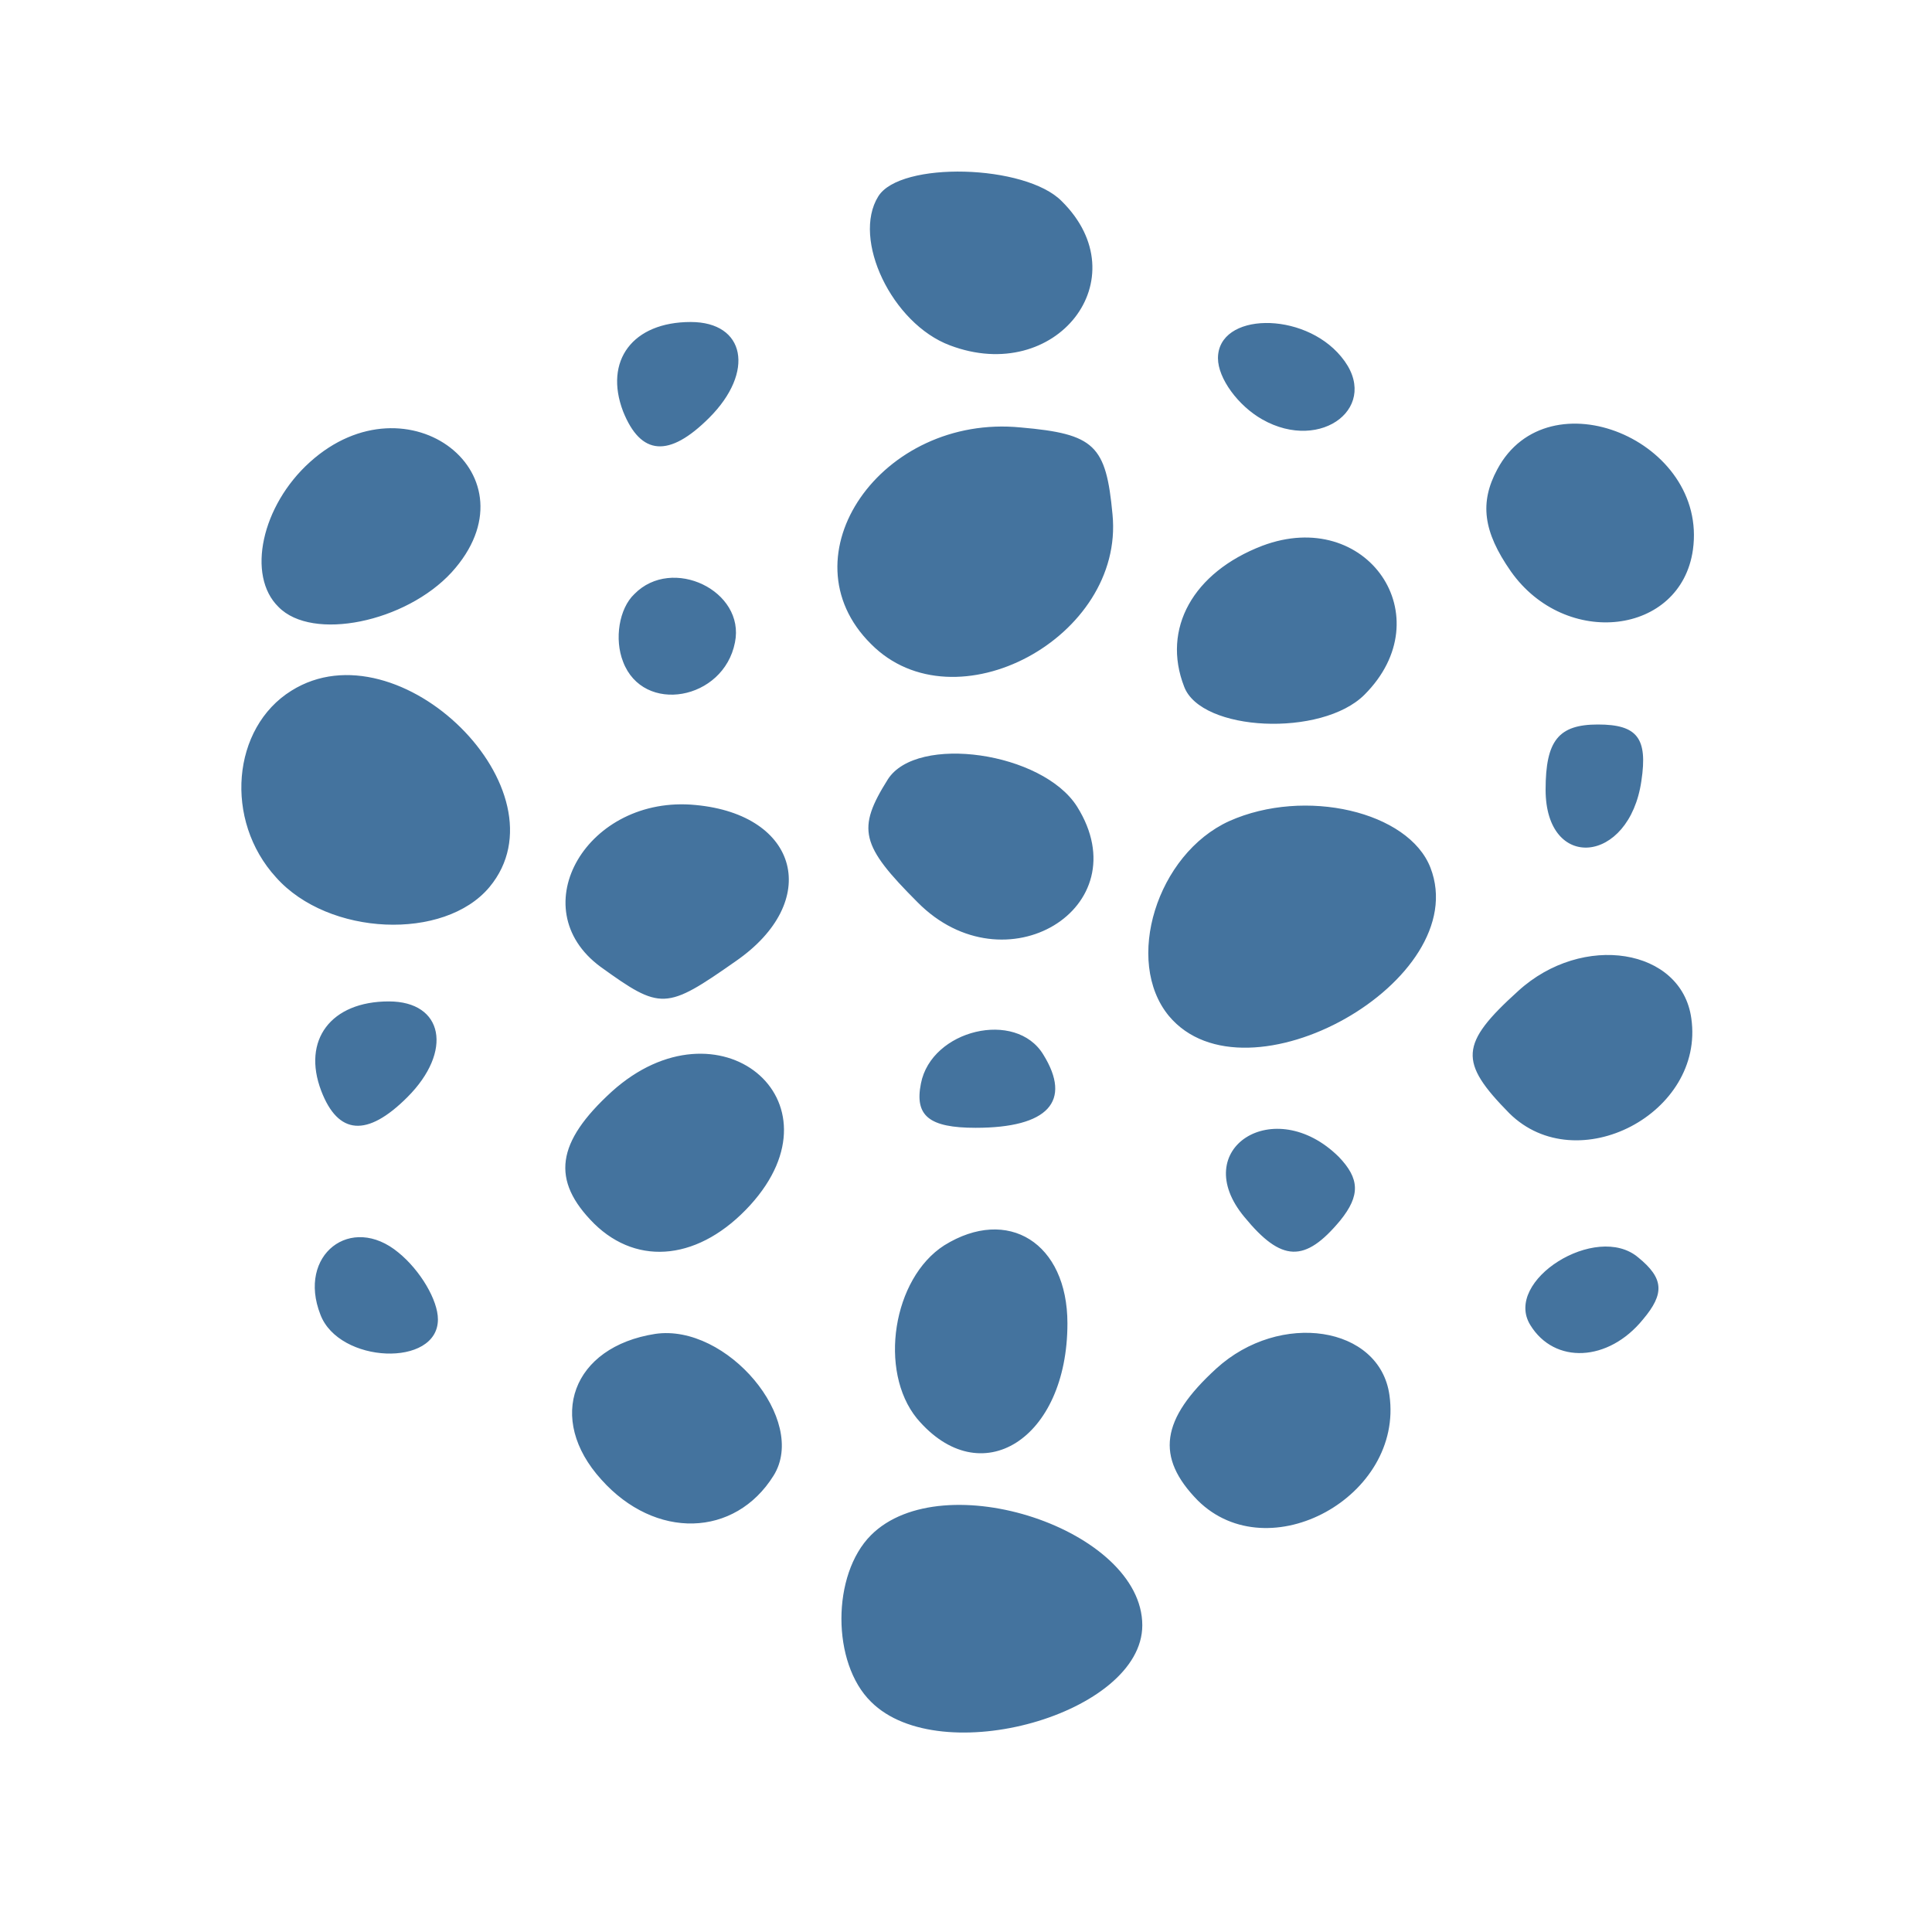
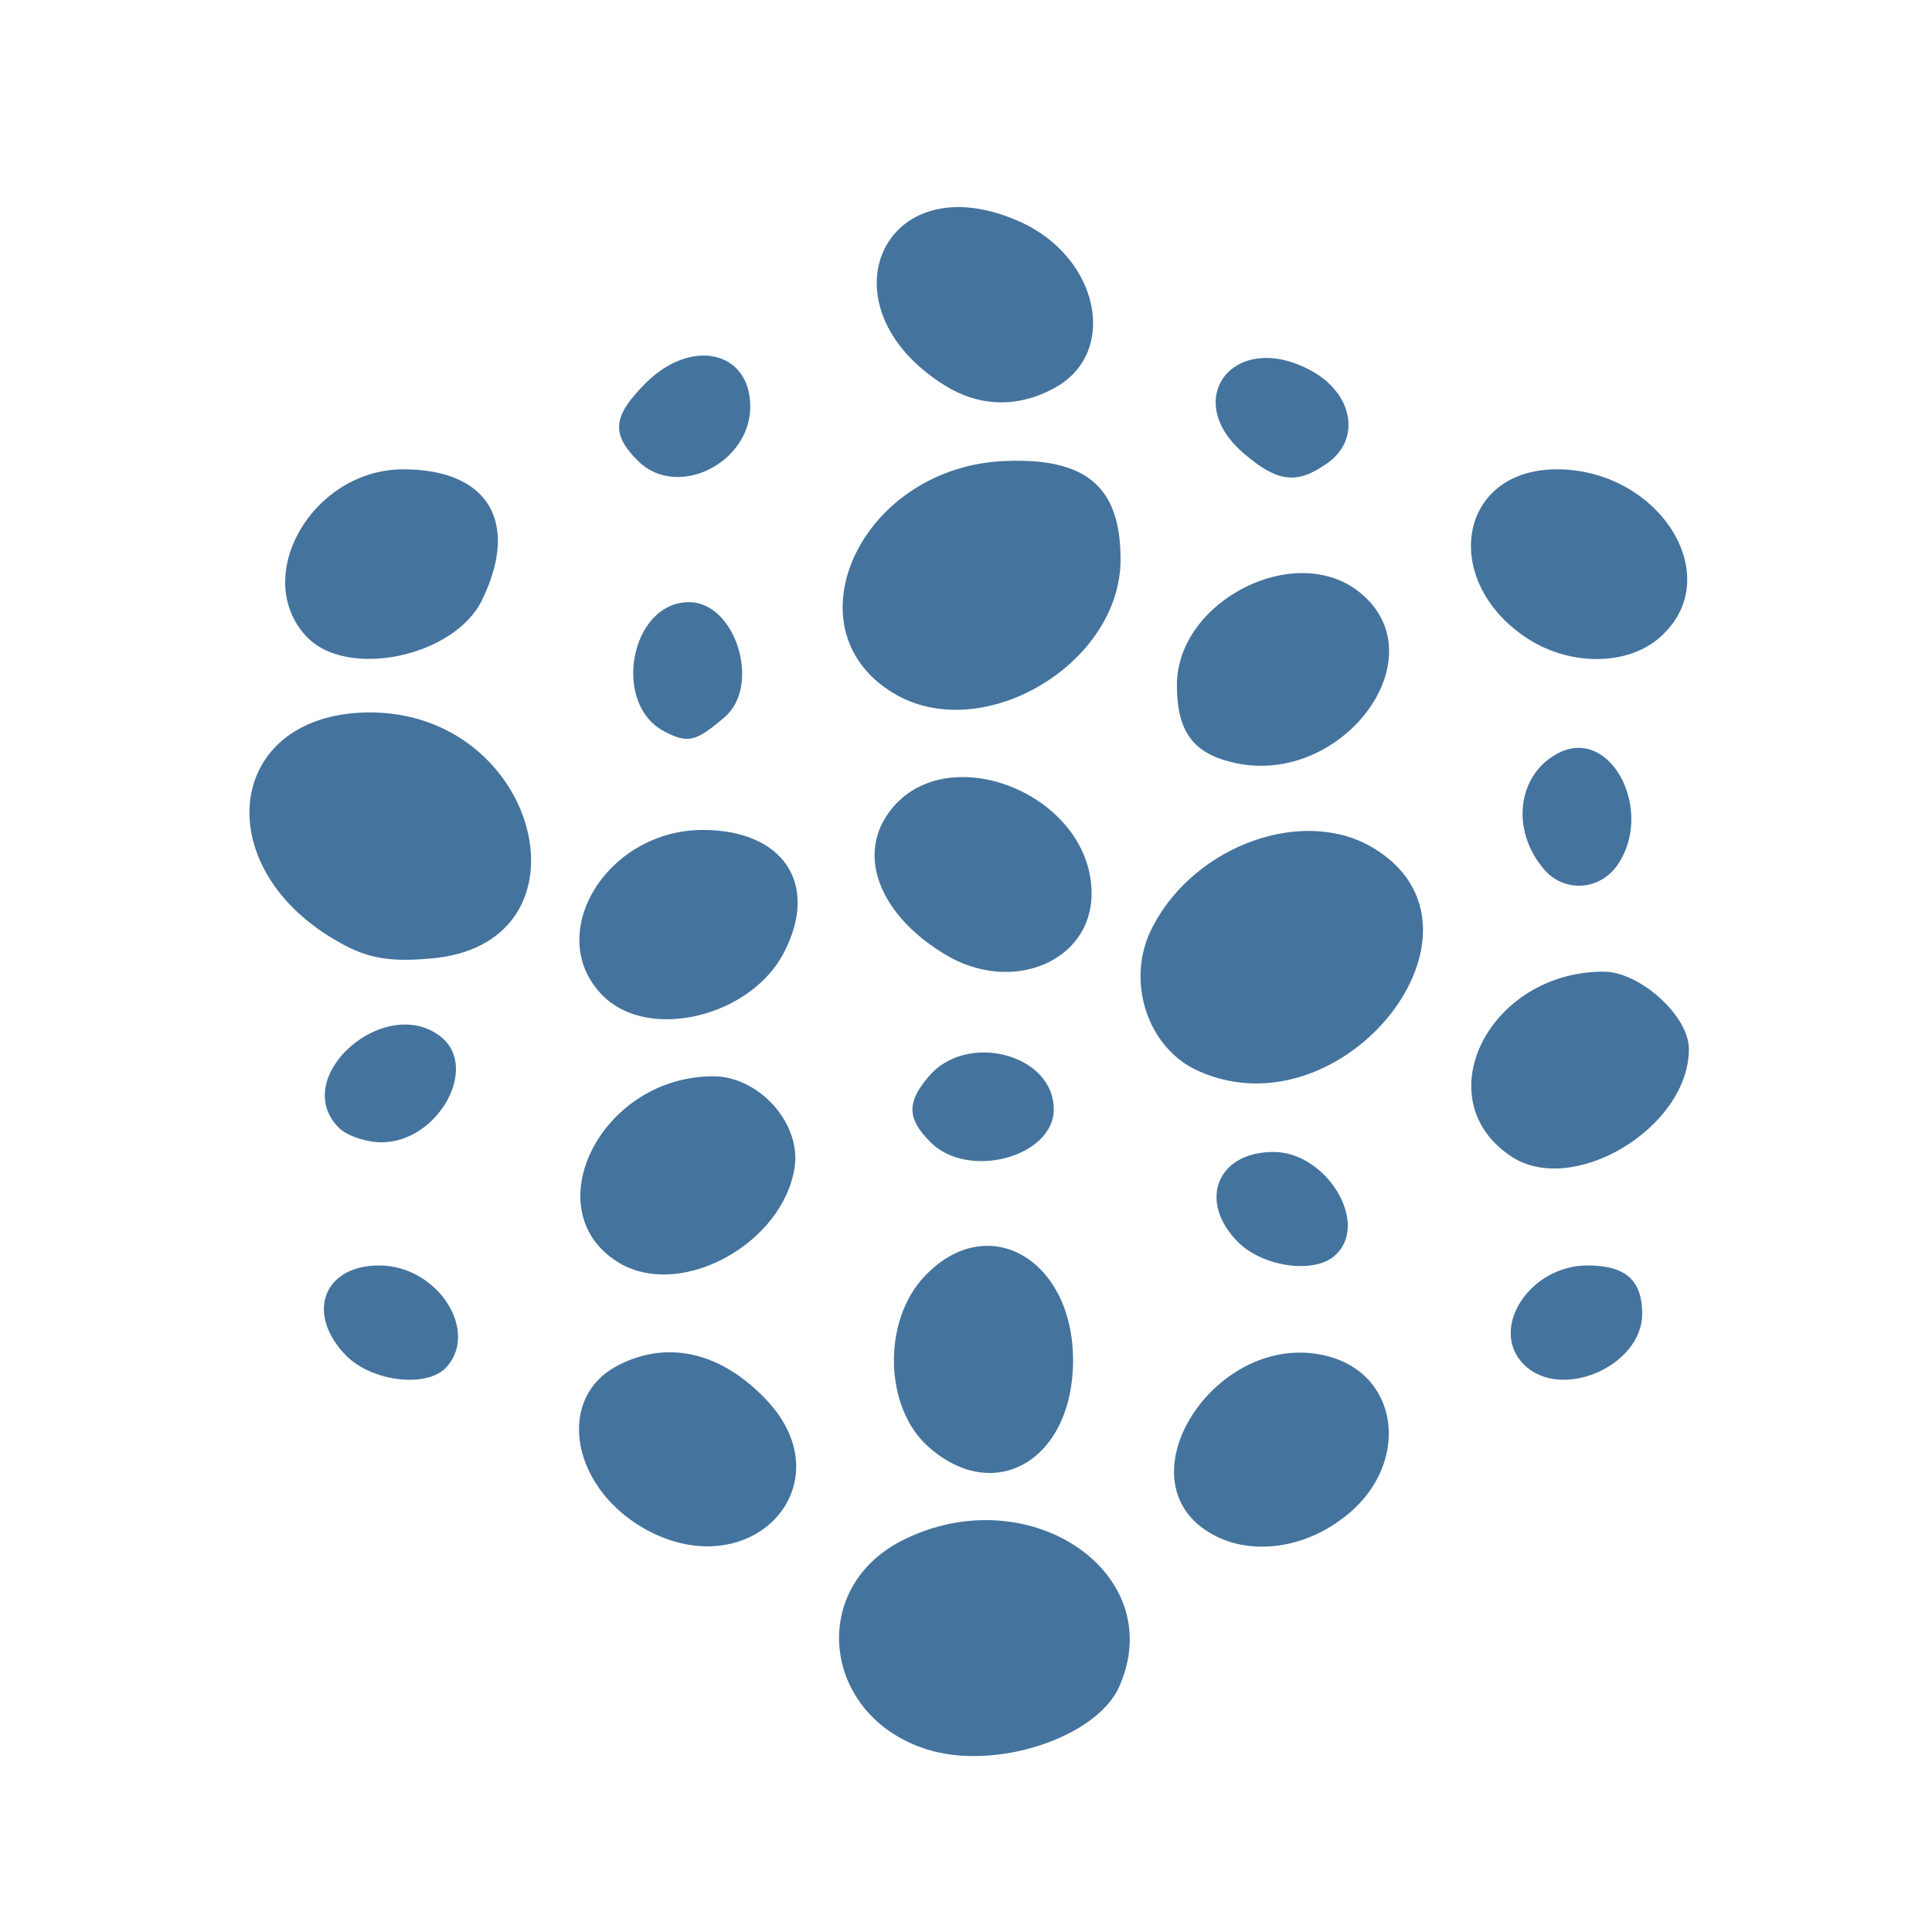
<svg xmlns="http://www.w3.org/2000/svg" viewBox="0 0 24 24">
-   <path fill="#44739e" fill-rule="evenodd" d="M10.82,21.14C10.33,20.66 10.33,19.56 10.82,19.07C11.71,18.18 14.19,19.00 14.19,20.19C14.19,21.29 11.68,22.00 10.82,21.14ZM7.47,18.38C6.78,17.62 7.11,16.73 8.14,16.57C9.03,16.44 10.04,17.64 9.61,18.33C9.13,19.10 8.14,19.13 7.47,18.38ZM14.88,18.64C14.35,18.10 14.42,17.63 15.11,17.00C15.90,16.28 17.14,16.47 17.26,17.33C17.44,18.59 15.76,19.51 14.88,18.64ZM11.39,17.62C10.91,17.03 11.09,15.88 11.73,15.47C12.52,14.98 13.26,15.44 13.26,16.44C13.26,17.88 12.18,18.56 11.39,17.62ZM3.98,16.33C3.69,15.59 4.36,15.07 4.95,15.56C5.22,15.78 5.44,16.15 5.44,16.39C5.44,16.99 4.21,16.94 3.98,16.33ZM19.01,16.46C18.67,15.91 19.83,15.18 20.35,15.62C20.67,15.88 20.68,16.07 20.41,16.39C19.98,16.92 19.31,16.95 19.01,16.46ZM7.38,15.20C6.84,14.66 6.91,14.19 7.60,13.56C8.92,12.37 10.51,13.66 9.32,14.97C8.70,15.65 7.93,15.74 7.38,15.20ZM15.46,15.12C14.75,14.27 15.83,13.58 16.63,14.37C16.89,14.64 16.90,14.85 16.65,15.16C16.21,15.69 15.92,15.68 15.46,15.12ZM18.75,13.83C18.12,13.19 18.13,12.97 18.86,12.31C19.66,11.58 20.89,11.78 21.01,12.65C21.18,13.83 19.59,14.66 18.75,13.83ZM3.99,13.55C3.75,12.92 4.11,12.44 4.83,12.44C5.51,12.44 5.63,13.06 5.06,13.63C4.56,14.13 4.20,14.10 3.99,13.55ZM11.44,13.46C11.57,12.79 12.62,12.54 12.96,13.10C13.32,13.68 13.02,14.01 12.12,14.01C11.54,14.01 11.36,13.86 11.44,13.46ZM14.52,12.62C13.96,11.94 14.37,10.61 15.27,10.20C16.21,9.78 17.50,10.08 17.77,10.78C18.31,12.18 15.48,13.77 14.52,12.62ZM7.46,12.01C6.47,11.28 7.30,9.87 8.64,10.00C9.93,10.12 10.21,11.20 9.14,11.94C8.27,12.55 8.21,12.55 7.46,12.01ZM11.40,11.21C10.69,10.50 10.64,10.30 11.03,9.68C11.39,9.12 12.95,9.34 13.38,10.02C14.17,11.28 12.48,12.30 11.40,11.21ZM3.43,10.90C2.78,10.19 2.88,9.04 3.62,8.58C4.96,7.74 7.07,9.83 6.08,11.02C5.52,11.69 4.08,11.63 3.43,10.90ZM19.20,9.81C19.20,9.20 19.36,9.00 19.85,9.00C20.34,9.00 20.47,9.17 20.39,9.70C20.24,10.74 19.20,10.83 19.20,9.81ZM14.71,8.53C14.43,7.81 14.82,7.11 15.68,6.78C16.98,6.29 17.92,7.66 16.95,8.63C16.42,9.16 14.92,9.09 14.71,8.53ZM7.74,8.22C7.63,7.94 7.69,7.56 7.88,7.38C8.35,6.90 9.26,7.34 9.13,7.98C8.99,8.70 7.99,8.88 7.74,8.22ZM10.82,8.00C9.72,6.91 10.95,5.14 12.68,5.31C13.60,5.39 13.74,5.53 13.82,6.39C13.97,7.92 11.86,9.05 10.82,8.00ZM3.46,7.54C3.06,7.15 3.25,6.28 3.85,5.74C5.07,4.64 6.70,5.91 5.61,7.11C5.04,7.73 3.88,7.97 3.46,7.54ZM18.77,7.10C18.42,6.60 18.38,6.24 18.60,5.83C19.23,4.65 21.22,5.47 21.03,6.83C20.88,7.89 19.45,8.06 18.77,7.10ZM7.74,5.11C7.50,4.48 7.86,4.00 8.58,4.00C9.26,4.00 9.38,4.62 8.81,5.19C8.31,5.69 7.96,5.66 7.74,5.11ZM15.68,5.21C15.38,5.04 15.13,4.70 15.13,4.45C15.13,3.88 16.19,3.86 16.66,4.43C17.17,5.04 16.42,5.63 15.68,5.21ZM11.80,4.29C11.08,4.02 10.58,2.97 10.91,2.44C11.18,2.00 12.74,2.04 13.19,2.50C14.16,3.46 13.12,4.79 11.80,4.29Z" />
+   <path fill="#44739e" fill-rule="evenodd" d="M11.51,21.73C10.22,21.32 10.03,19.74 11.20,19.14C12.77,18.34 14.54,19.54 13.90,20.96C13.61,21.59 12.36,22.00 11.51,21.73ZM8.08,19.03C7.10,18.53 6.88,17.37 7.68,16.96C8.30,16.64 8.97,16.80 9.53,17.40C10.49,18.43 9.37,19.68 8.08,19.03ZM15.01,19.03C13.93,18.36 15.09,16.56 16.42,16.83C17.42,17.03 17.55,18.25 16.64,18.89C16.13,19.26 15.47,19.32 15.01,19.03ZM11.53,17.97C10.98,17.48 10.96,16.40 11.49,15.85C12.27,15.03 13.33,15.64 13.33,16.90C13.33,18.13 12.36,18.71 11.53,17.97ZM4.31,16.85C3.79,16.33 4.01,15.72 4.71,15.72C5.44,15.72 5.97,16.55 5.53,17.00C5.28,17.24 4.63,17.16 4.31,16.85ZM18.93,16.95C18.49,16.51 19.00,15.72 19.72,15.72C20.19,15.72 20.40,15.90 20.40,16.32C20.40,16.97 19.39,17.41 18.93,16.95ZM7.73,15.71C6.61,15.09 7.44,13.37 8.86,13.37C9.43,13.37 9.96,13.96 9.87,14.51C9.72,15.44 8.50,16.12 7.73,15.71ZM15.38,15.43C14.88,14.93 15.11,14.31 15.82,14.31C16.47,14.31 17.01,15.18 16.60,15.58C16.36,15.83 15.70,15.75 15.38,15.43ZM18.75,14.35C17.71,13.63 18.51,12.07 19.92,12.07C20.37,12.07 20.98,12.62 20.98,13.03C20.98,14.02 19.51,14.89 18.75,14.35ZM11.56,14.19C11.27,13.90 11.26,13.70 11.53,13.38C12.00,12.81 13.09,13.09 13.09,13.78C13.09,14.37 12.03,14.66 11.56,14.19ZM4.21,14.01C3.58,13.38 4.80,12.32 5.49,12.89C5.95,13.28 5.43,14.19 4.74,14.19C4.55,14.19 4.31,14.11 4.21,14.01ZM14.90,13.31C14.25,13.03 13.97,12.17 14.32,11.51C14.85,10.49 16.21,10.01 17.07,10.54C18.71,11.54 16.70,14.10 14.90,13.31ZM7.49,12.37C6.74,11.62 7.53,10.31 8.73,10.31C9.73,10.31 10.18,10.98 9.74,11.83C9.33,12.63 8.06,12.94 7.49,12.37ZM11.73,11.85C10.94,11.37 10.65,10.65 11.03,10.11C11.71,9.13 13.56,9.85 13.56,11.10C13.56,11.95 12.56,12.36 11.73,11.85ZM4.24,11.72C2.57,10.81 2.78,8.88 4.56,8.85C6.73,8.82 7.45,11.77 5.31,11.91C4.84,11.95 4.56,11.90 4.24,11.72ZM19.19,10.81C18.75,10.31 18.85,9.59 19.39,9.34C20.03,9.05 20.55,10.09 20.09,10.75C19.87,11.06 19.44,11.09 19.19,10.81ZM15.27,9.46C14.81,9.34 14.62,9.07 14.62,8.51C14.62,7.47 16.08,6.72 16.88,7.35C17.91,8.16 16.64,9.83 15.27,9.46ZM8.26,9.09C7.59,8.75 7.83,7.48 8.56,7.48C9.14,7.48 9.46,8.52 9.00,8.91C8.65,9.21 8.55,9.24 8.26,9.09ZM11.15,8.64C9.76,7.87 10.65,5.85 12.42,5.73C13.48,5.67 13.92,6.03 13.92,6.95C13.92,8.23 12.25,9.24 11.15,8.64ZM3.81,7.91C3.11,7.17 3.88,5.83 5.01,5.83C6.06,5.83 6.46,6.48 5.99,7.45C5.65,8.16 4.31,8.44 3.81,7.91ZM19.02,7.96C17.88,7.26 18.09,5.83 19.34,5.83C20.59,5.83 21.43,7.12 20.67,7.87C20.29,8.26 19.57,8.29 19.02,7.96ZM7.92,5.72C7.59,5.39 7.61,5.17 8.02,4.76C8.59,4.19 9.32,4.36 9.32,5.05C9.32,5.76 8.40,6.21 7.92,5.72ZM15.46,5.64C14.66,4.97 15.32,4.10 16.26,4.59C16.81,4.87 16.92,5.46 16.48,5.76C16.11,6.02 15.87,5.99 15.46,5.64ZM11.74,4.79C10.16,3.81 10.97,2.00 12.66,2.75C13.66,3.19 13.91,4.40 13.08,4.83C12.63,5.07 12.16,5.05 11.74,4.79Z" />
</svg>
